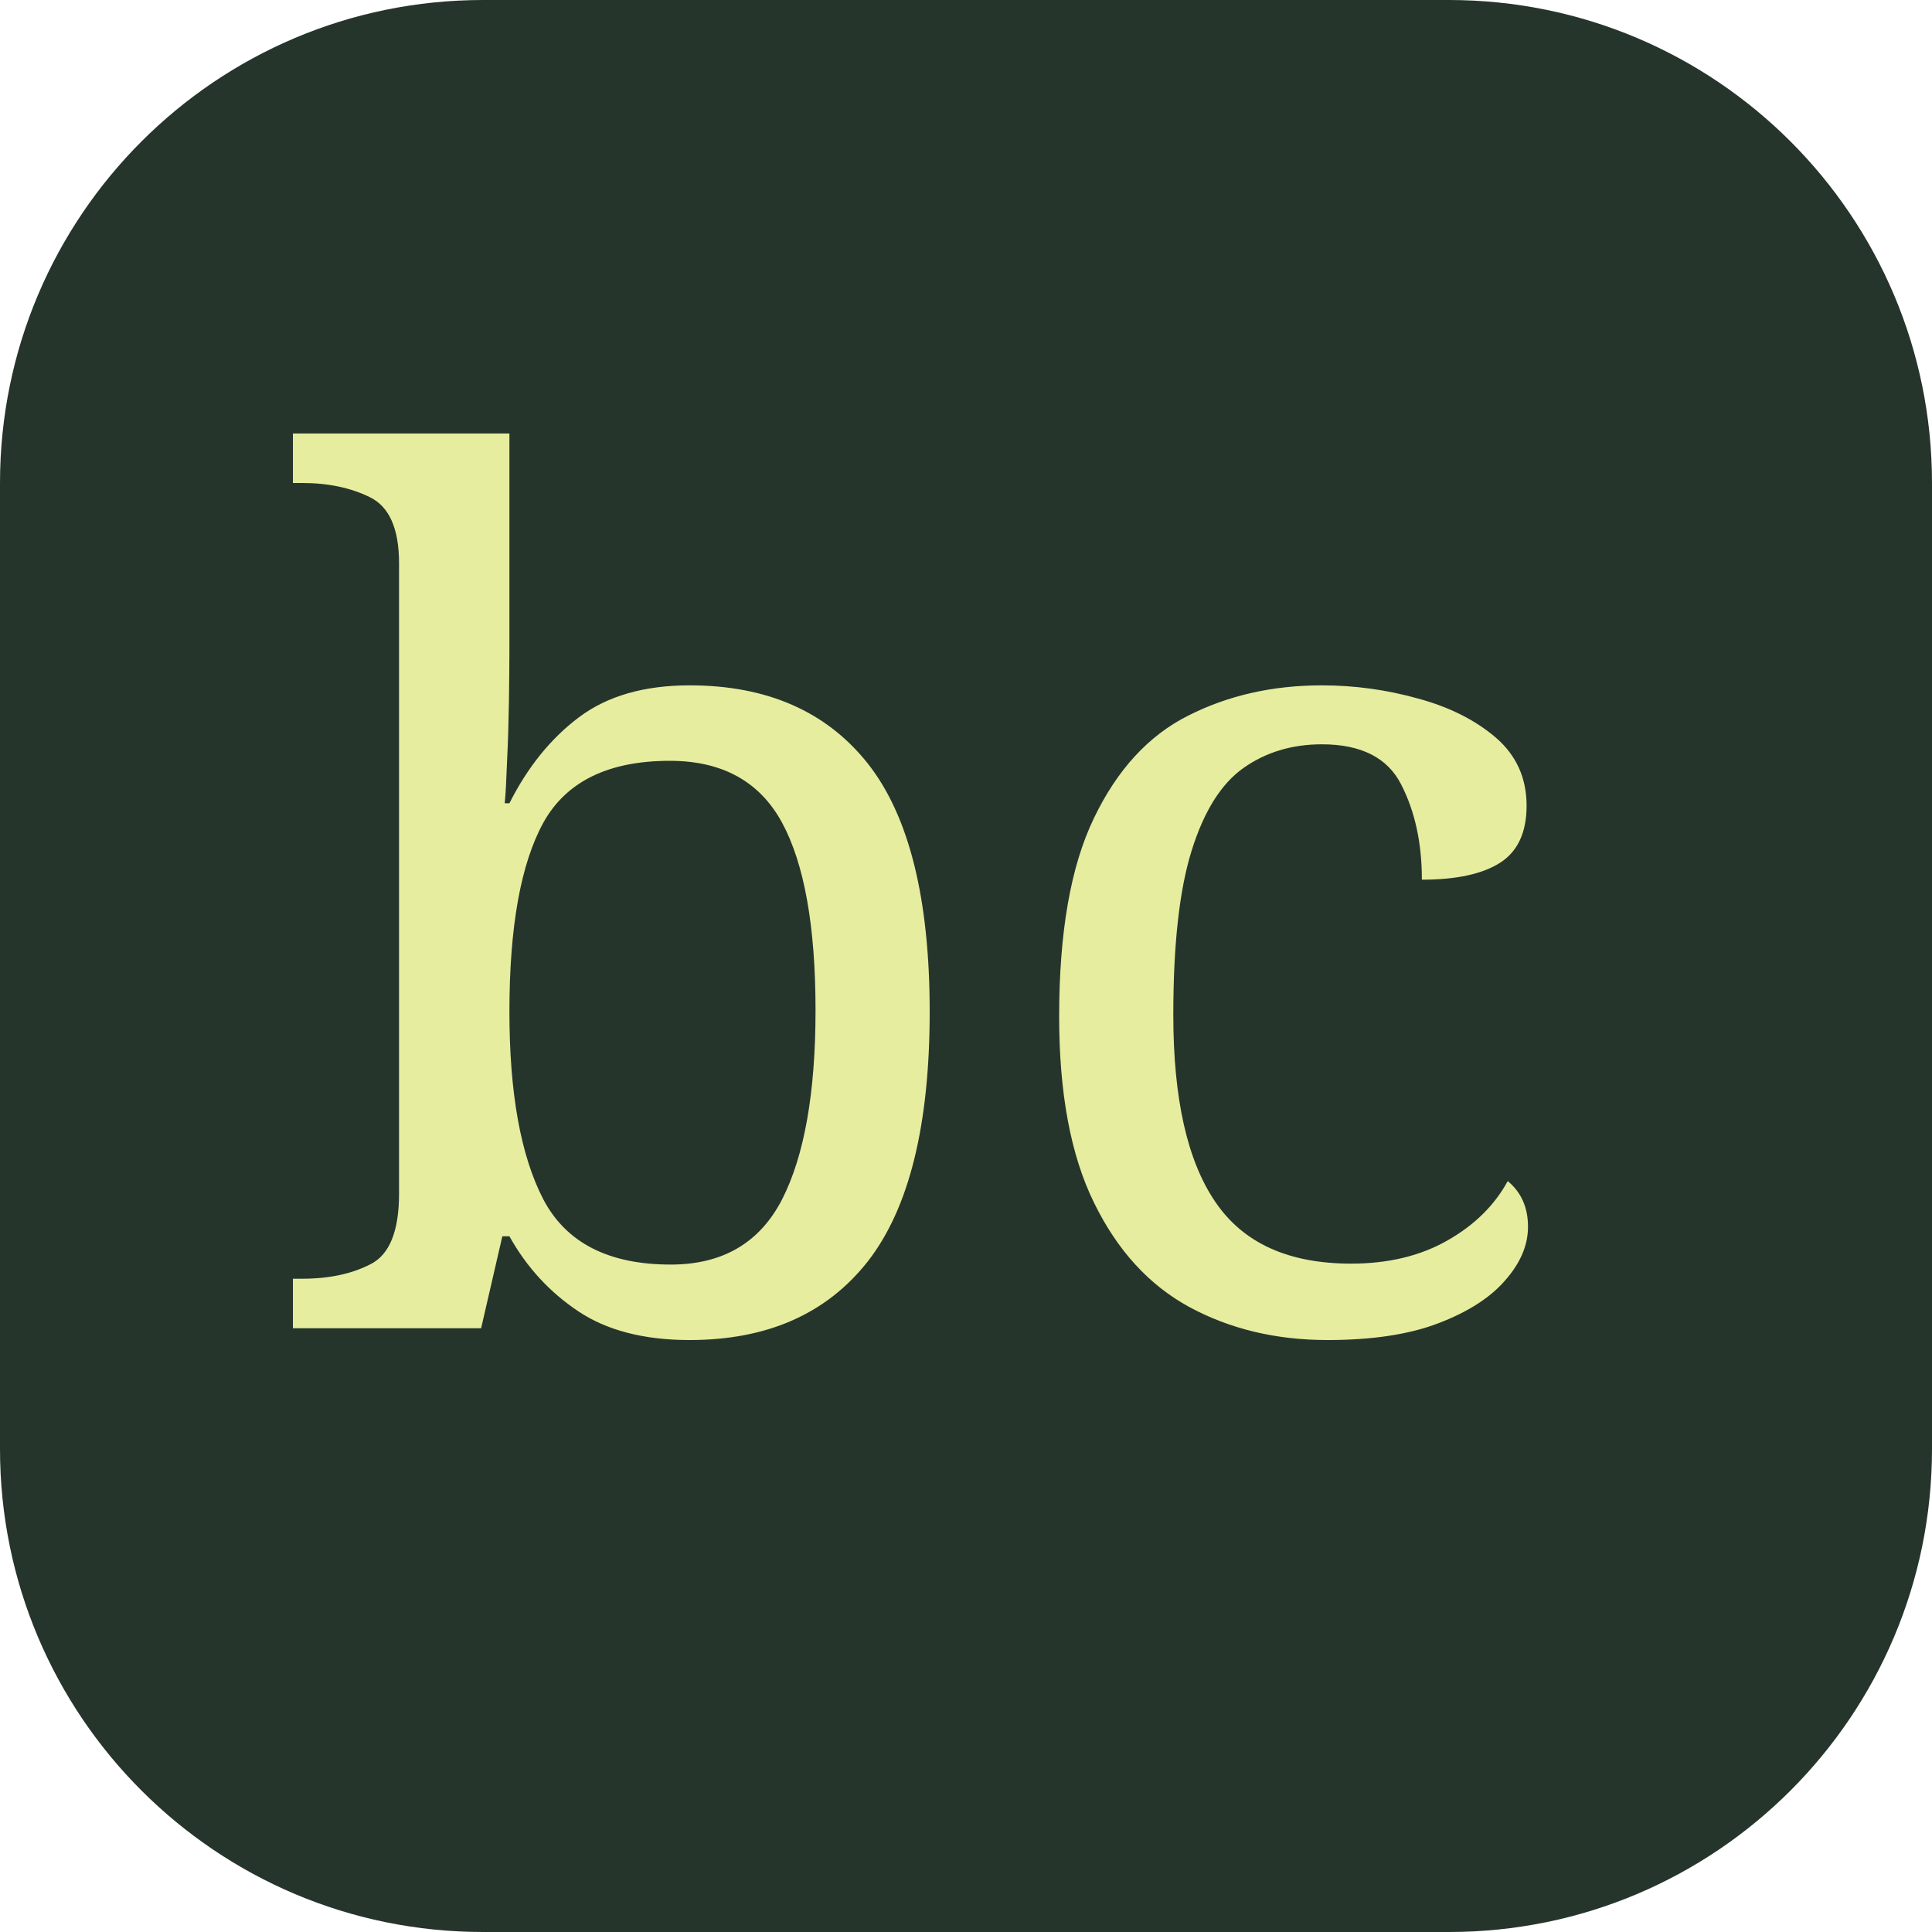
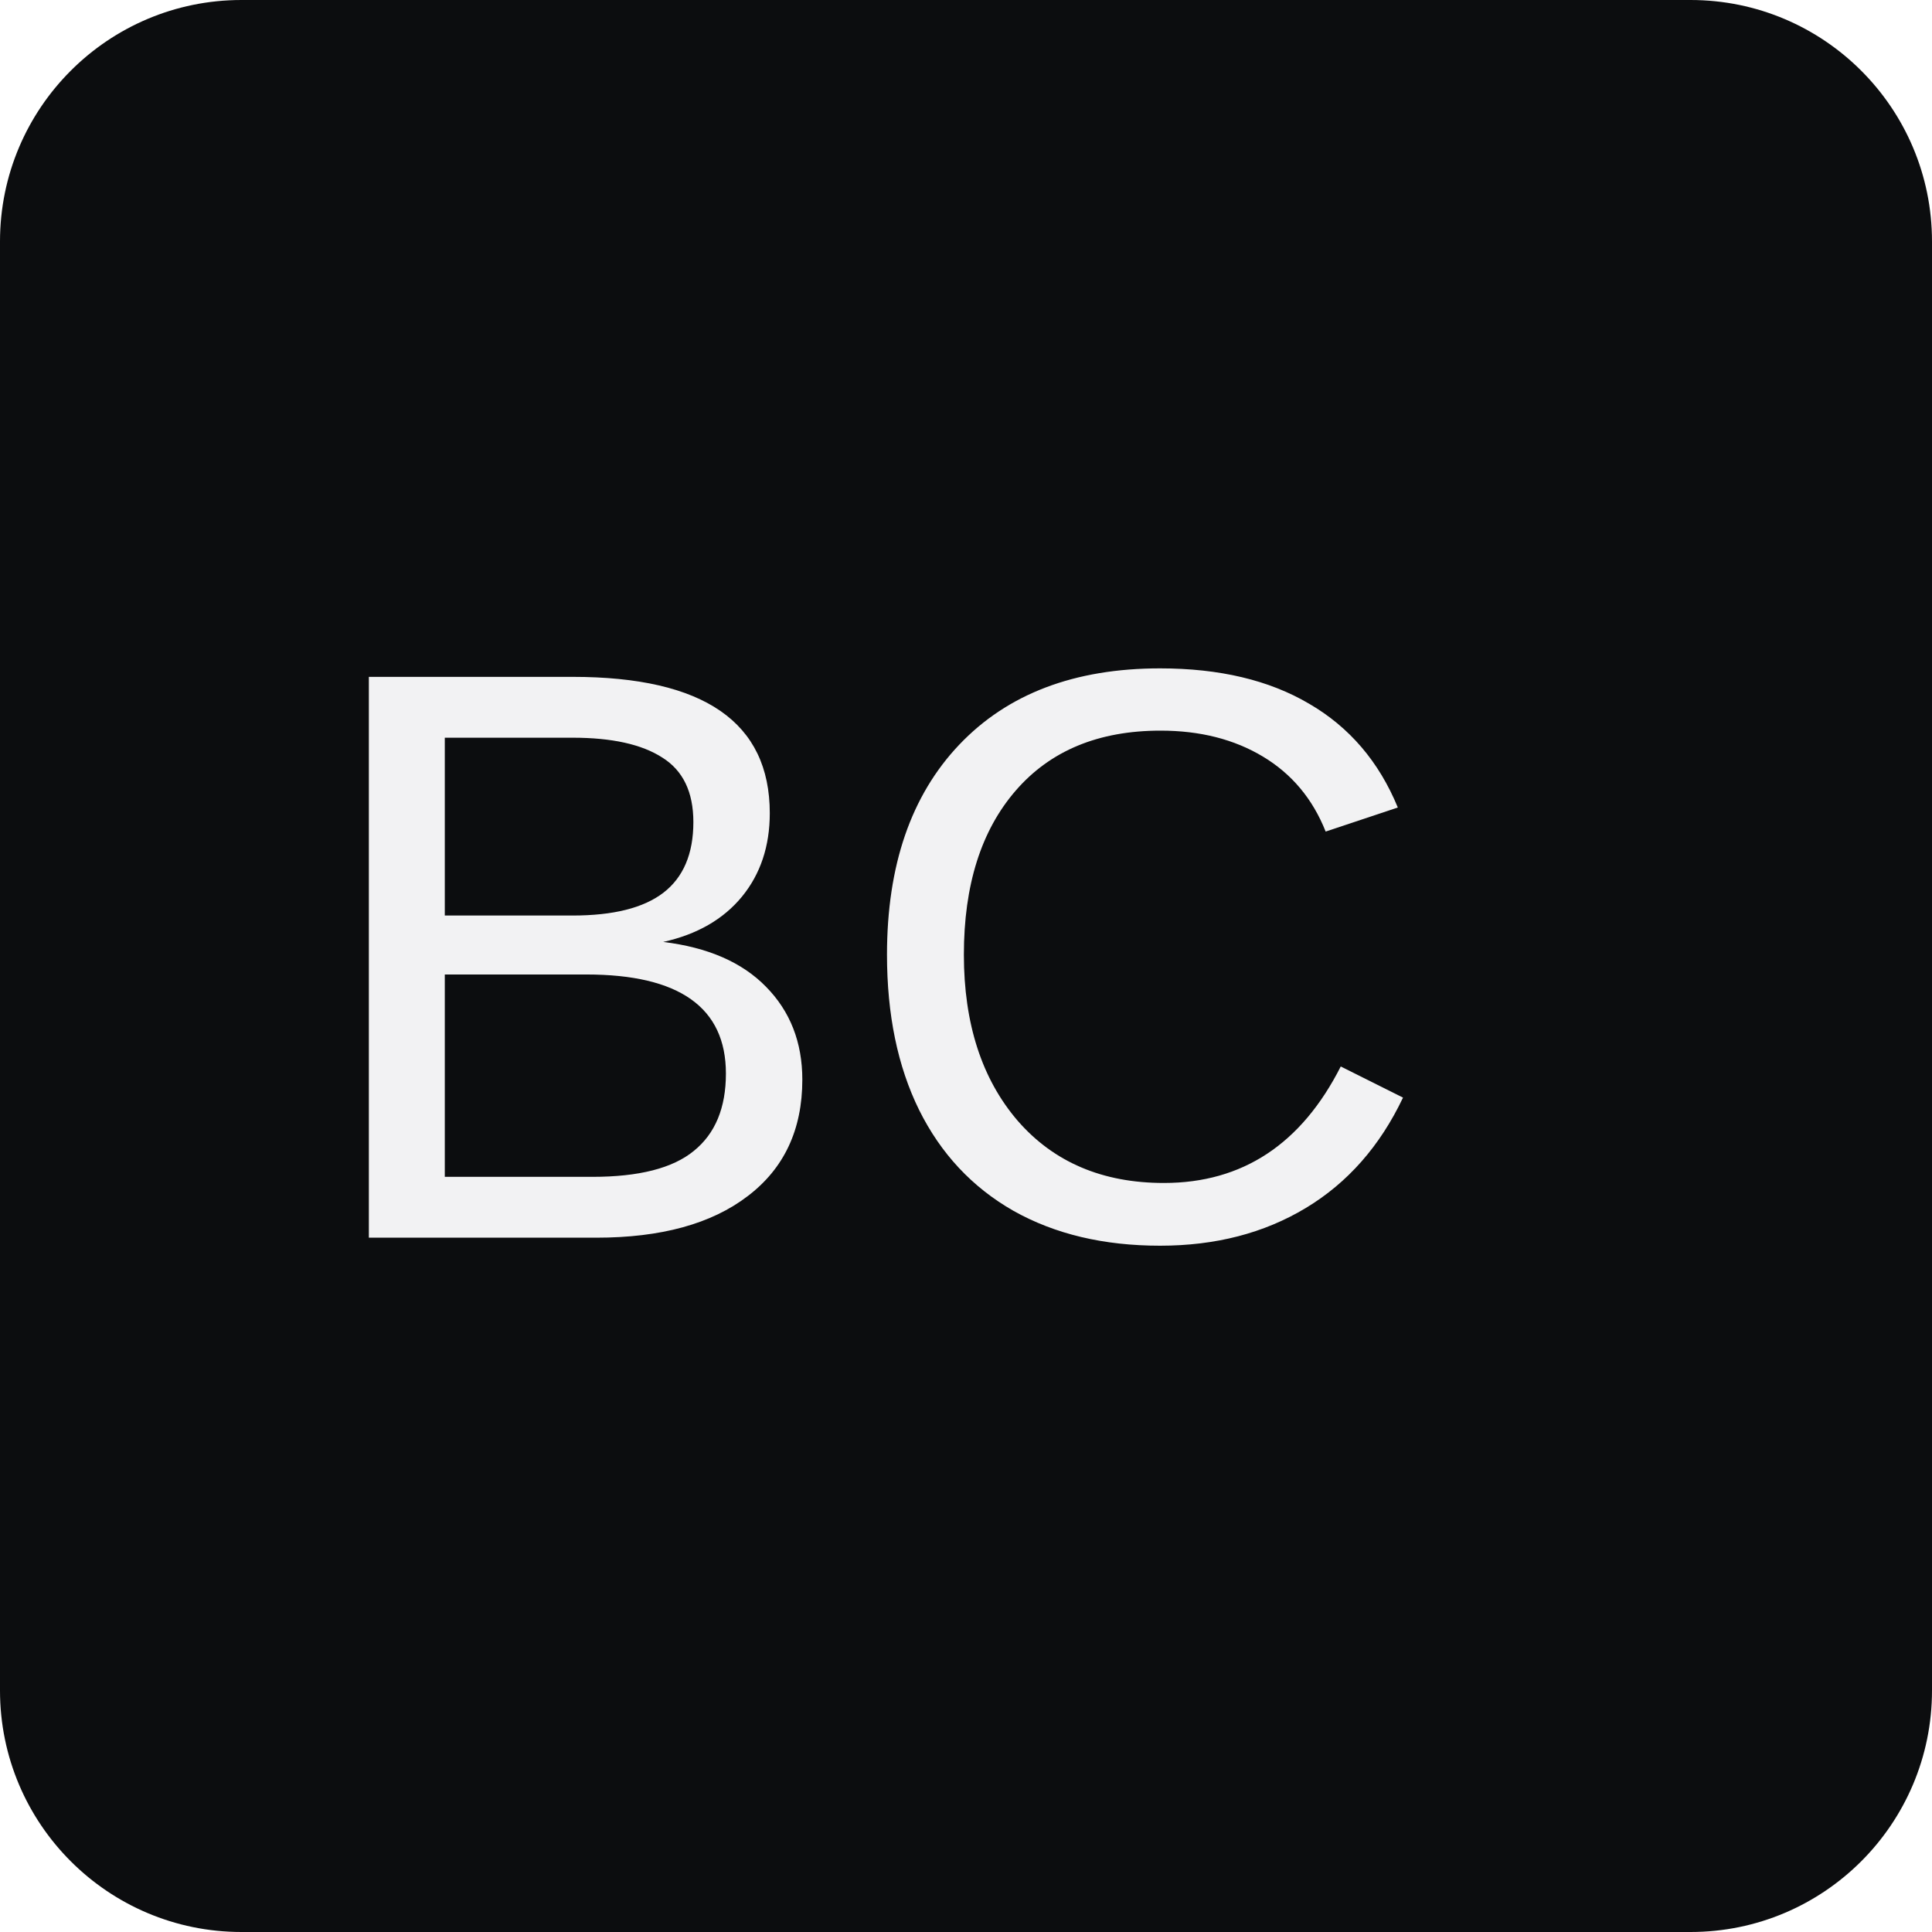
<svg xmlns="http://www.w3.org/2000/svg" viewBox="0 0 64 64">
-   <rect width="64" height="64" rx="16" fill="#26352c" />
-   <text x="9" y="44" fill="#e6ed9f" font-family="Georgia,serif" font-size="39">bc</text>
+   <rect width="64" height="64" rx="8" fill="#0c0d0f" />
+   <text x="10" y="41" fill="#f2f2f3" font-family="Arial,sans-serif" font-size="27">BC</text>
</svg>
